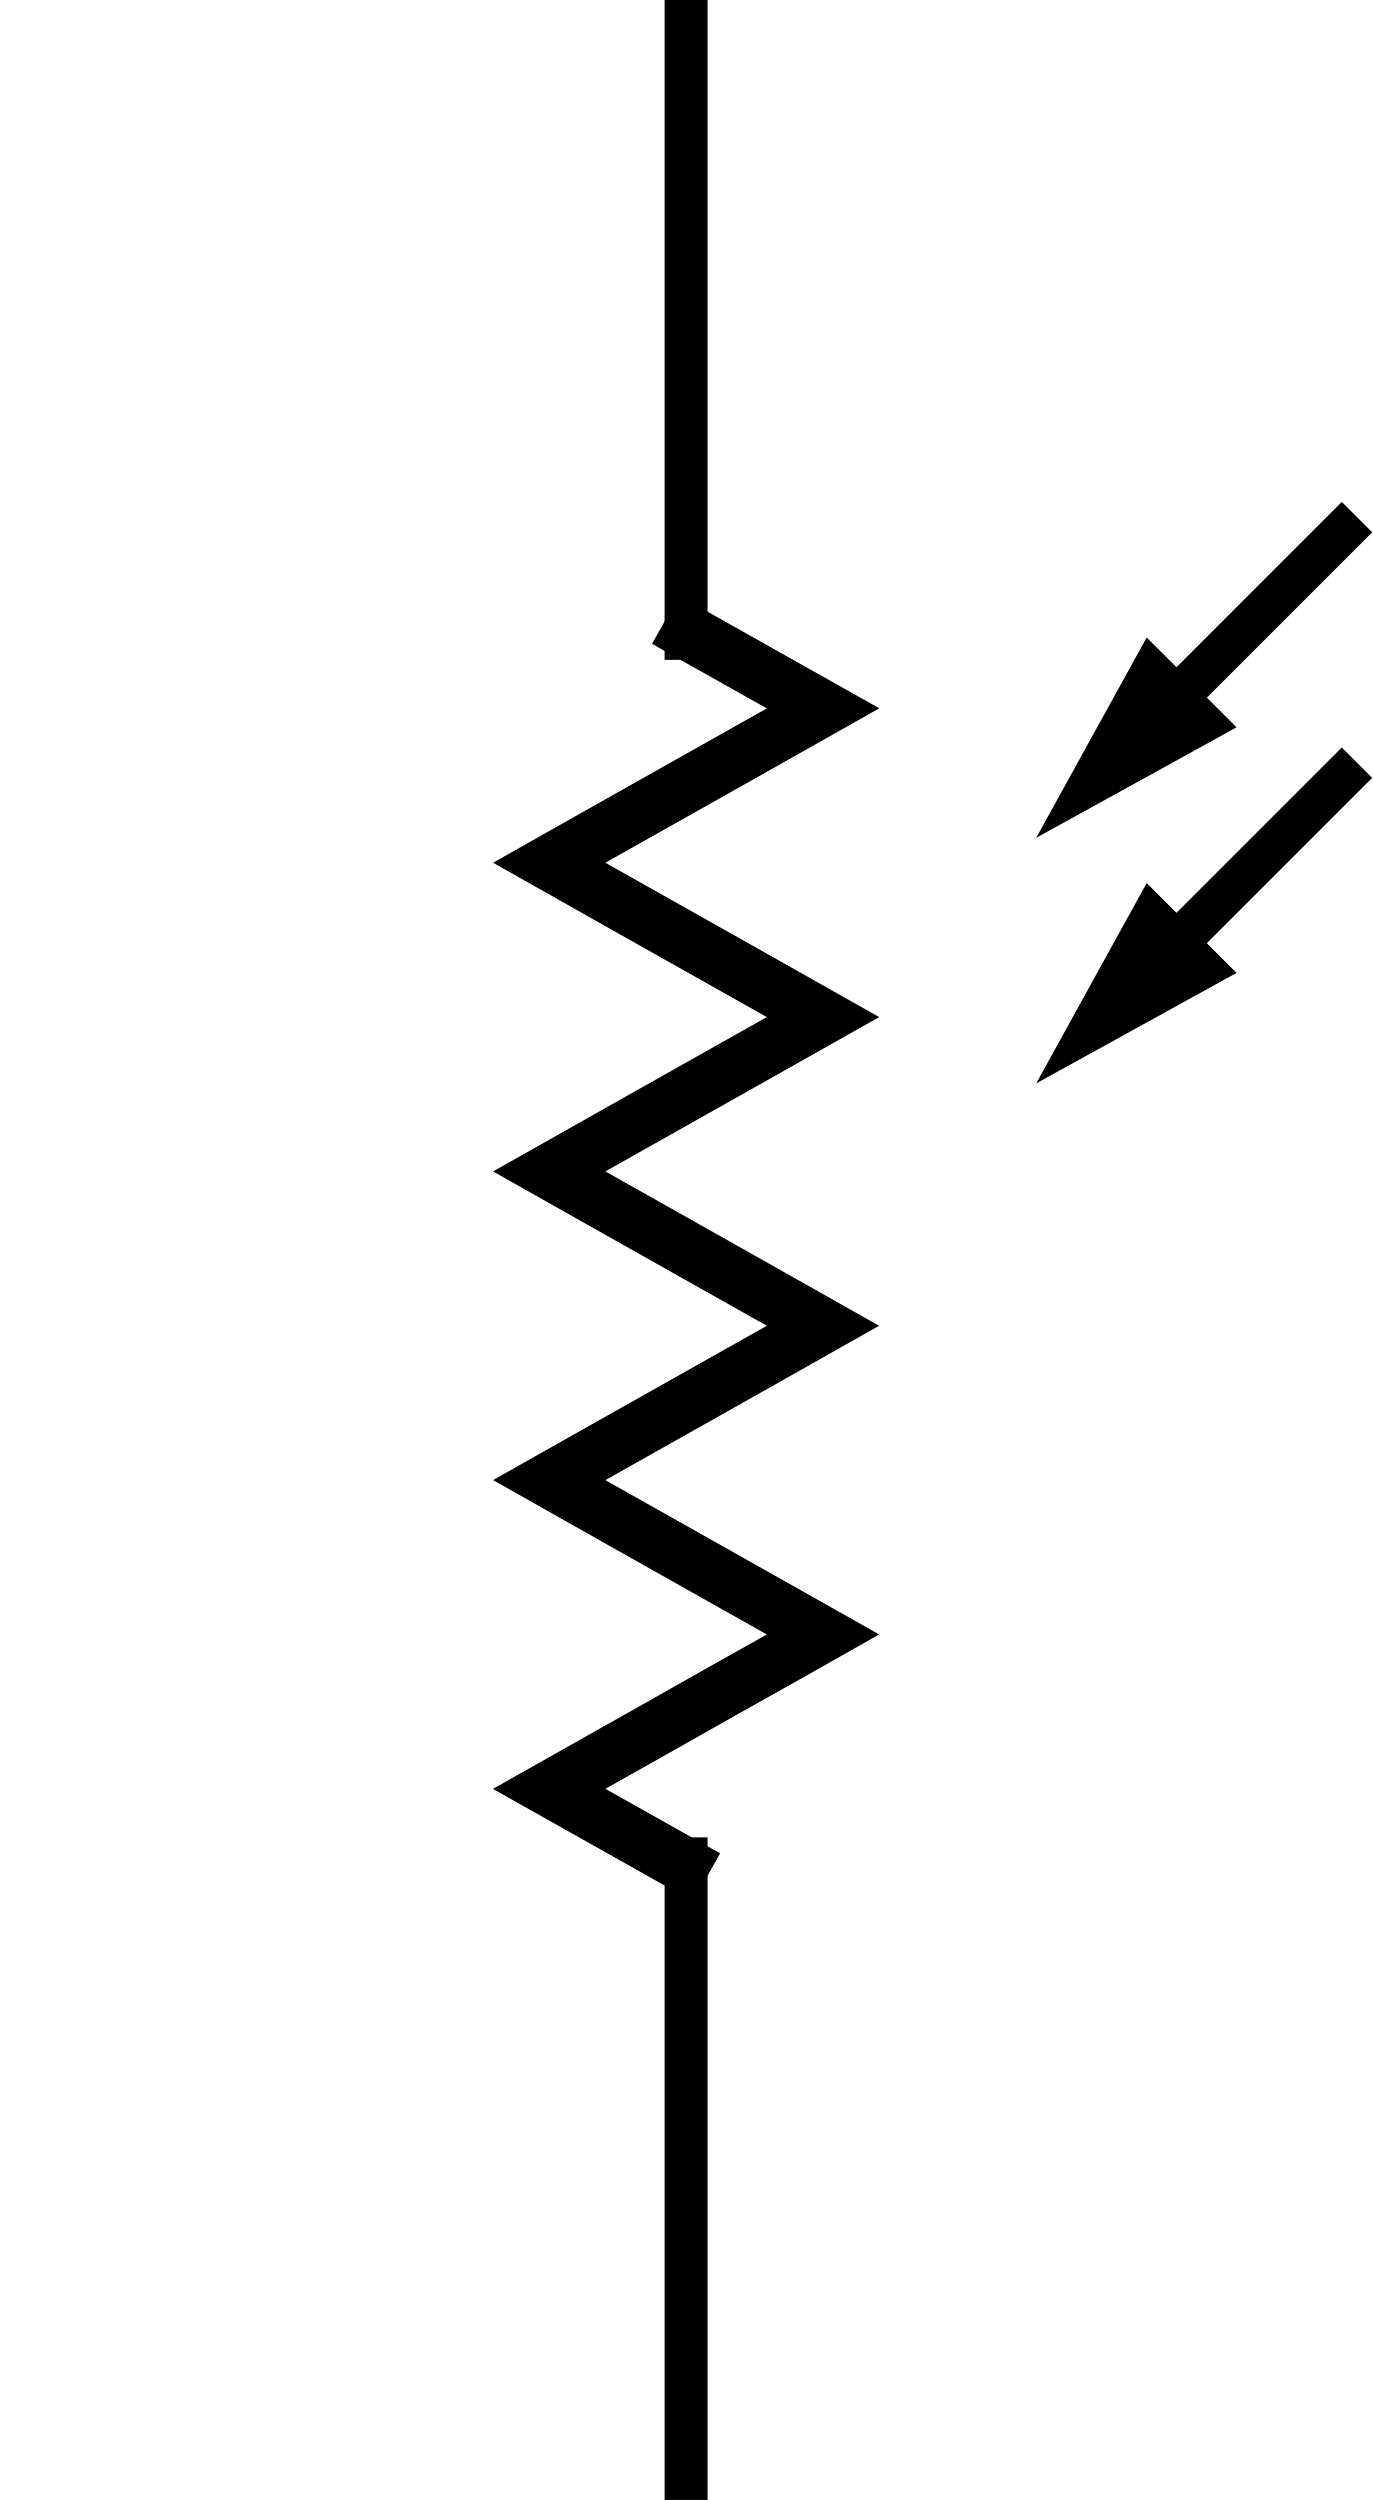
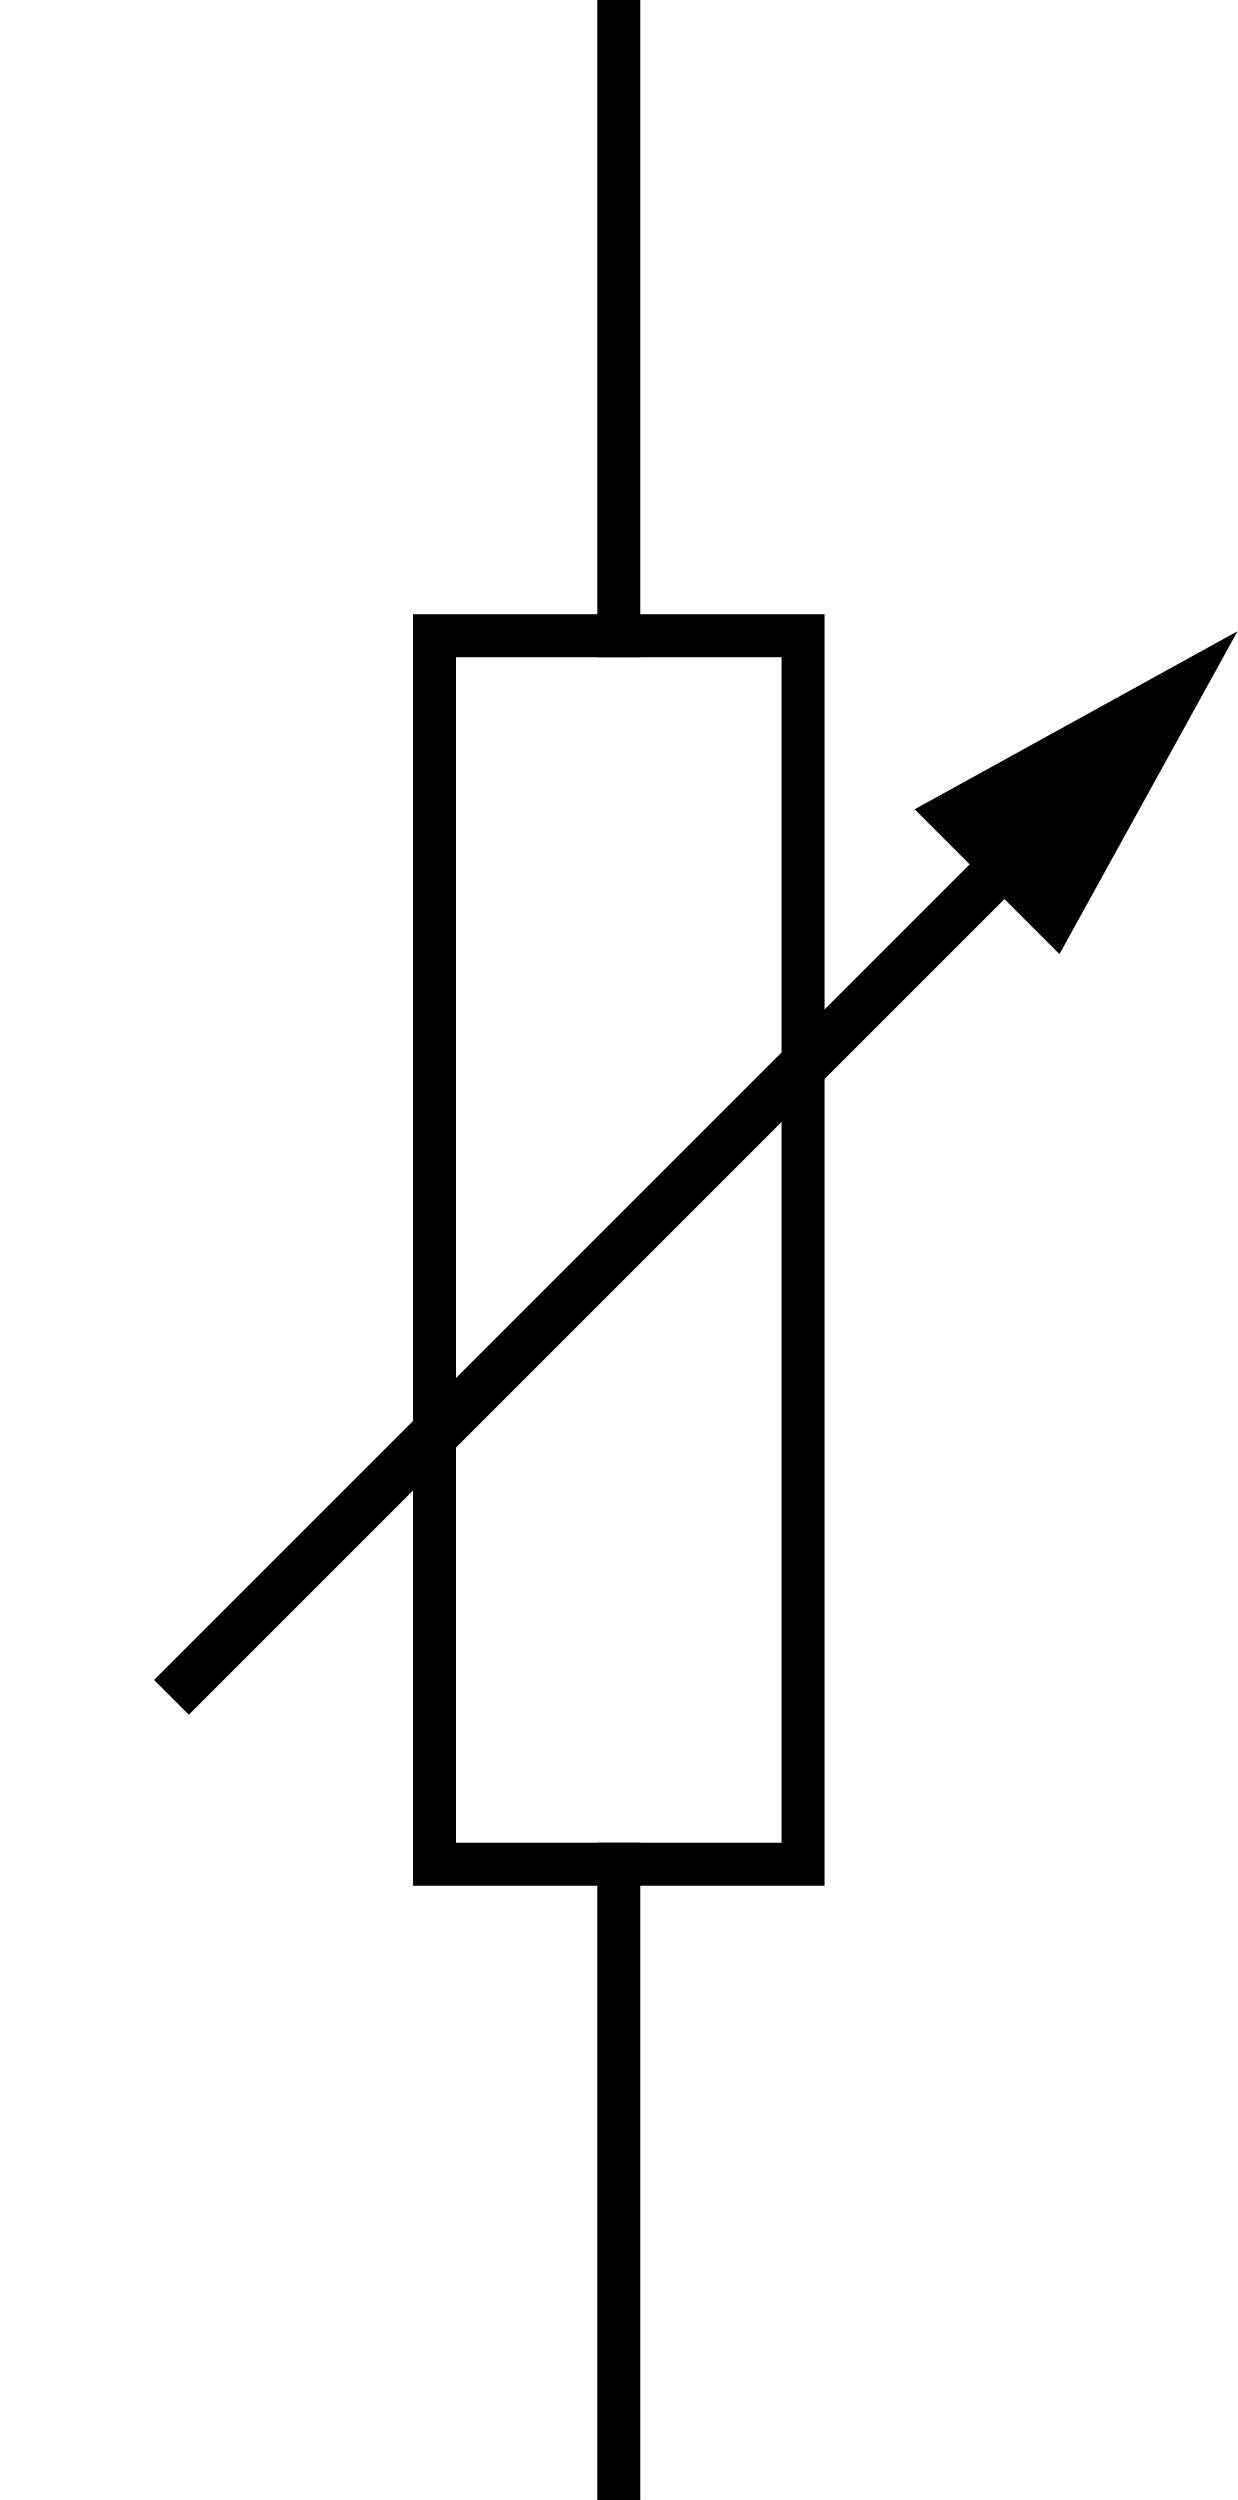
- <svg xmlns="http://www.w3.org/2000/svg" width="22.35" height="40.72" viewBox="0 0 22.35 40.72" version="1.1" id="svg8" xml:space="preserve">
+ <svg xmlns="http://www.w3.org/2000/svg" width="20.148" height="40.7" viewBox="0 0 20.148 40.7" version="1.1" id="svg8" xml:space="preserve">
  <defs id="defs2" />
-   <g id="layer1" transform="translate(-158.8251,277.9332)">
-     <path style="fill:none;stroke:#000000;stroke-width:0.7;stroke-linecap:square;stroke-linejoin:miter;stroke-dasharray:none;stroke-opacity:1" d="m 180.68,-265.263 -2.967,2.967" id="path409" />
-     <path id="path410" d="m 178.19,-262.774 0.673,0.673 -3.001,1.655 1.655,-3.001 0.673,0.673" style="fill:#000001;fill-opacity:1;stroke:#000000;stroke-width:0.125;stroke-linecap:square;stroke-linejoin:miter;stroke-miterlimit:4;stroke-dasharray:none;stroke-opacity:1" />
-     <path style="fill:none;stroke:#000000;stroke-width:0.7;stroke-linecap:square;stroke-linejoin:miter;stroke-dasharray:none;stroke-opacity:1" d="m 180.68,-269.263 -2.967,2.967" id="path411" />
-     <path id="path412" d="m 178.19,-266.774 0.673,0.673 -3.001,1.655 1.655,-3.001 0.673,0.673" style="fill:#000001;fill-opacity:1;stroke:#000000;stroke-width:0.125;stroke-linecap:square;stroke-linejoin:miter;stroke-miterlimit:4;stroke-dasharray:none;stroke-opacity:1" />
-     <path id="path419" style="fill:none;stroke:#000000;stroke-width:0.9;stroke-linecap:square;stroke-linejoin:miter;stroke-miterlimit:4;stroke-dasharray:none;stroke-opacity:1" d="m 169.942,-247.574 c -0.725,-0.407 -1.45,-0.815 -2.174,-1.223 0.704,-0.399 1.528,-0.856 2.232,-1.257 0.784,-0.446 1.448,-0.812 2.232,-1.257 -0.763,-0.432 -1.47,-0.825 -2.232,-1.257 -0.726,-0.412 -1.507,-0.845 -2.232,-1.257 0.711,-0.403 1.521,-0.854 2.232,-1.257 0.777,-0.441 1.455,-0.816 2.232,-1.257 -0.728,-0.413 -1.505,-0.844 -2.232,-1.257 -0.76,-0.431 -1.472,-0.826 -2.232,-1.257 0.699,-0.397 1.533,-0.86 2.232,-1.257 0.789,-0.447 1.443,-0.81 2.232,-1.257 -0.718,-0.407 -1.514,-0.85 -2.232,-1.257 -0.77,-0.437 -1.462,-0.82 -2.232,-1.257 0.755,-0.428 1.478,-0.829 2.232,-1.257 0.734,-0.416 1.499,-0.841 2.232,-1.257 l -2.174,-1.223" />
-     <path style="fill:none;fill-opacity:1;stroke:#000000;stroke-width:0.7;stroke-linecap:square;stroke-linejoin:miter;stroke-miterlimit:4;stroke-dasharray:none;stroke-opacity:1" d="m 170,-267.536 v -10.048" id="path420" />
-     <path style="fill:none;fill-opacity:1;stroke:#000000;stroke-width:0.7;stroke-linecap:square;stroke-linejoin:miter;stroke-miterlimit:4;stroke-dasharray:none;stroke-opacity:1" d="m 170,-237.564 v -10.092" id="path421" />
+   <g id="layer1" transform="translate(-44.92615,282.9327)">
+     <path id="path60-5" d="m 55,-282.583 v 10" style="fill:none;stroke:#000000;stroke-width:0.7;stroke-linecap:square;stroke-linejoin:miter;stroke-miterlimit:4;stroke-dasharray:none;stroke-opacity:1" />
+     <path style="fill:none;stroke:#000000;stroke-width:0.7;stroke-linecap:square;stroke-linejoin:miter;stroke-miterlimit:4;stroke-dasharray:none;stroke-opacity:1" d="m 55,-242.583 v -10" id="path61-1" />
+     <path style="fill:none;stroke:#000000;stroke-width:0.8;stroke-linecap:square;stroke-linejoin:miter;stroke-dasharray:none;stroke-opacity:1" d="m 48,-255.583 14,-14" id="path62-1" />
+     <path id="path25-6-1" d="m 61.067,-268.649 -1.085,-1.085 4.836,-2.667 -2.667,4.836 -1.085,-1.085" style="fill:#000001;fill-opacity:1;stroke:#000000;stroke-width:0.201;stroke-linecap:square;stroke-linejoin:miter;stroke-miterlimit:4;stroke-dasharray:none;stroke-opacity:1" />
+     <path id="path9" style="fill:none;stroke:#000000;stroke-width:0.7;stroke-linecap:square;stroke-linejoin:miter;stroke-dasharray:none;paint-order:fill markers stroke" d="m 52,-272.583 h 6 v 20 h -6 z" />
  </g>
</svg>
